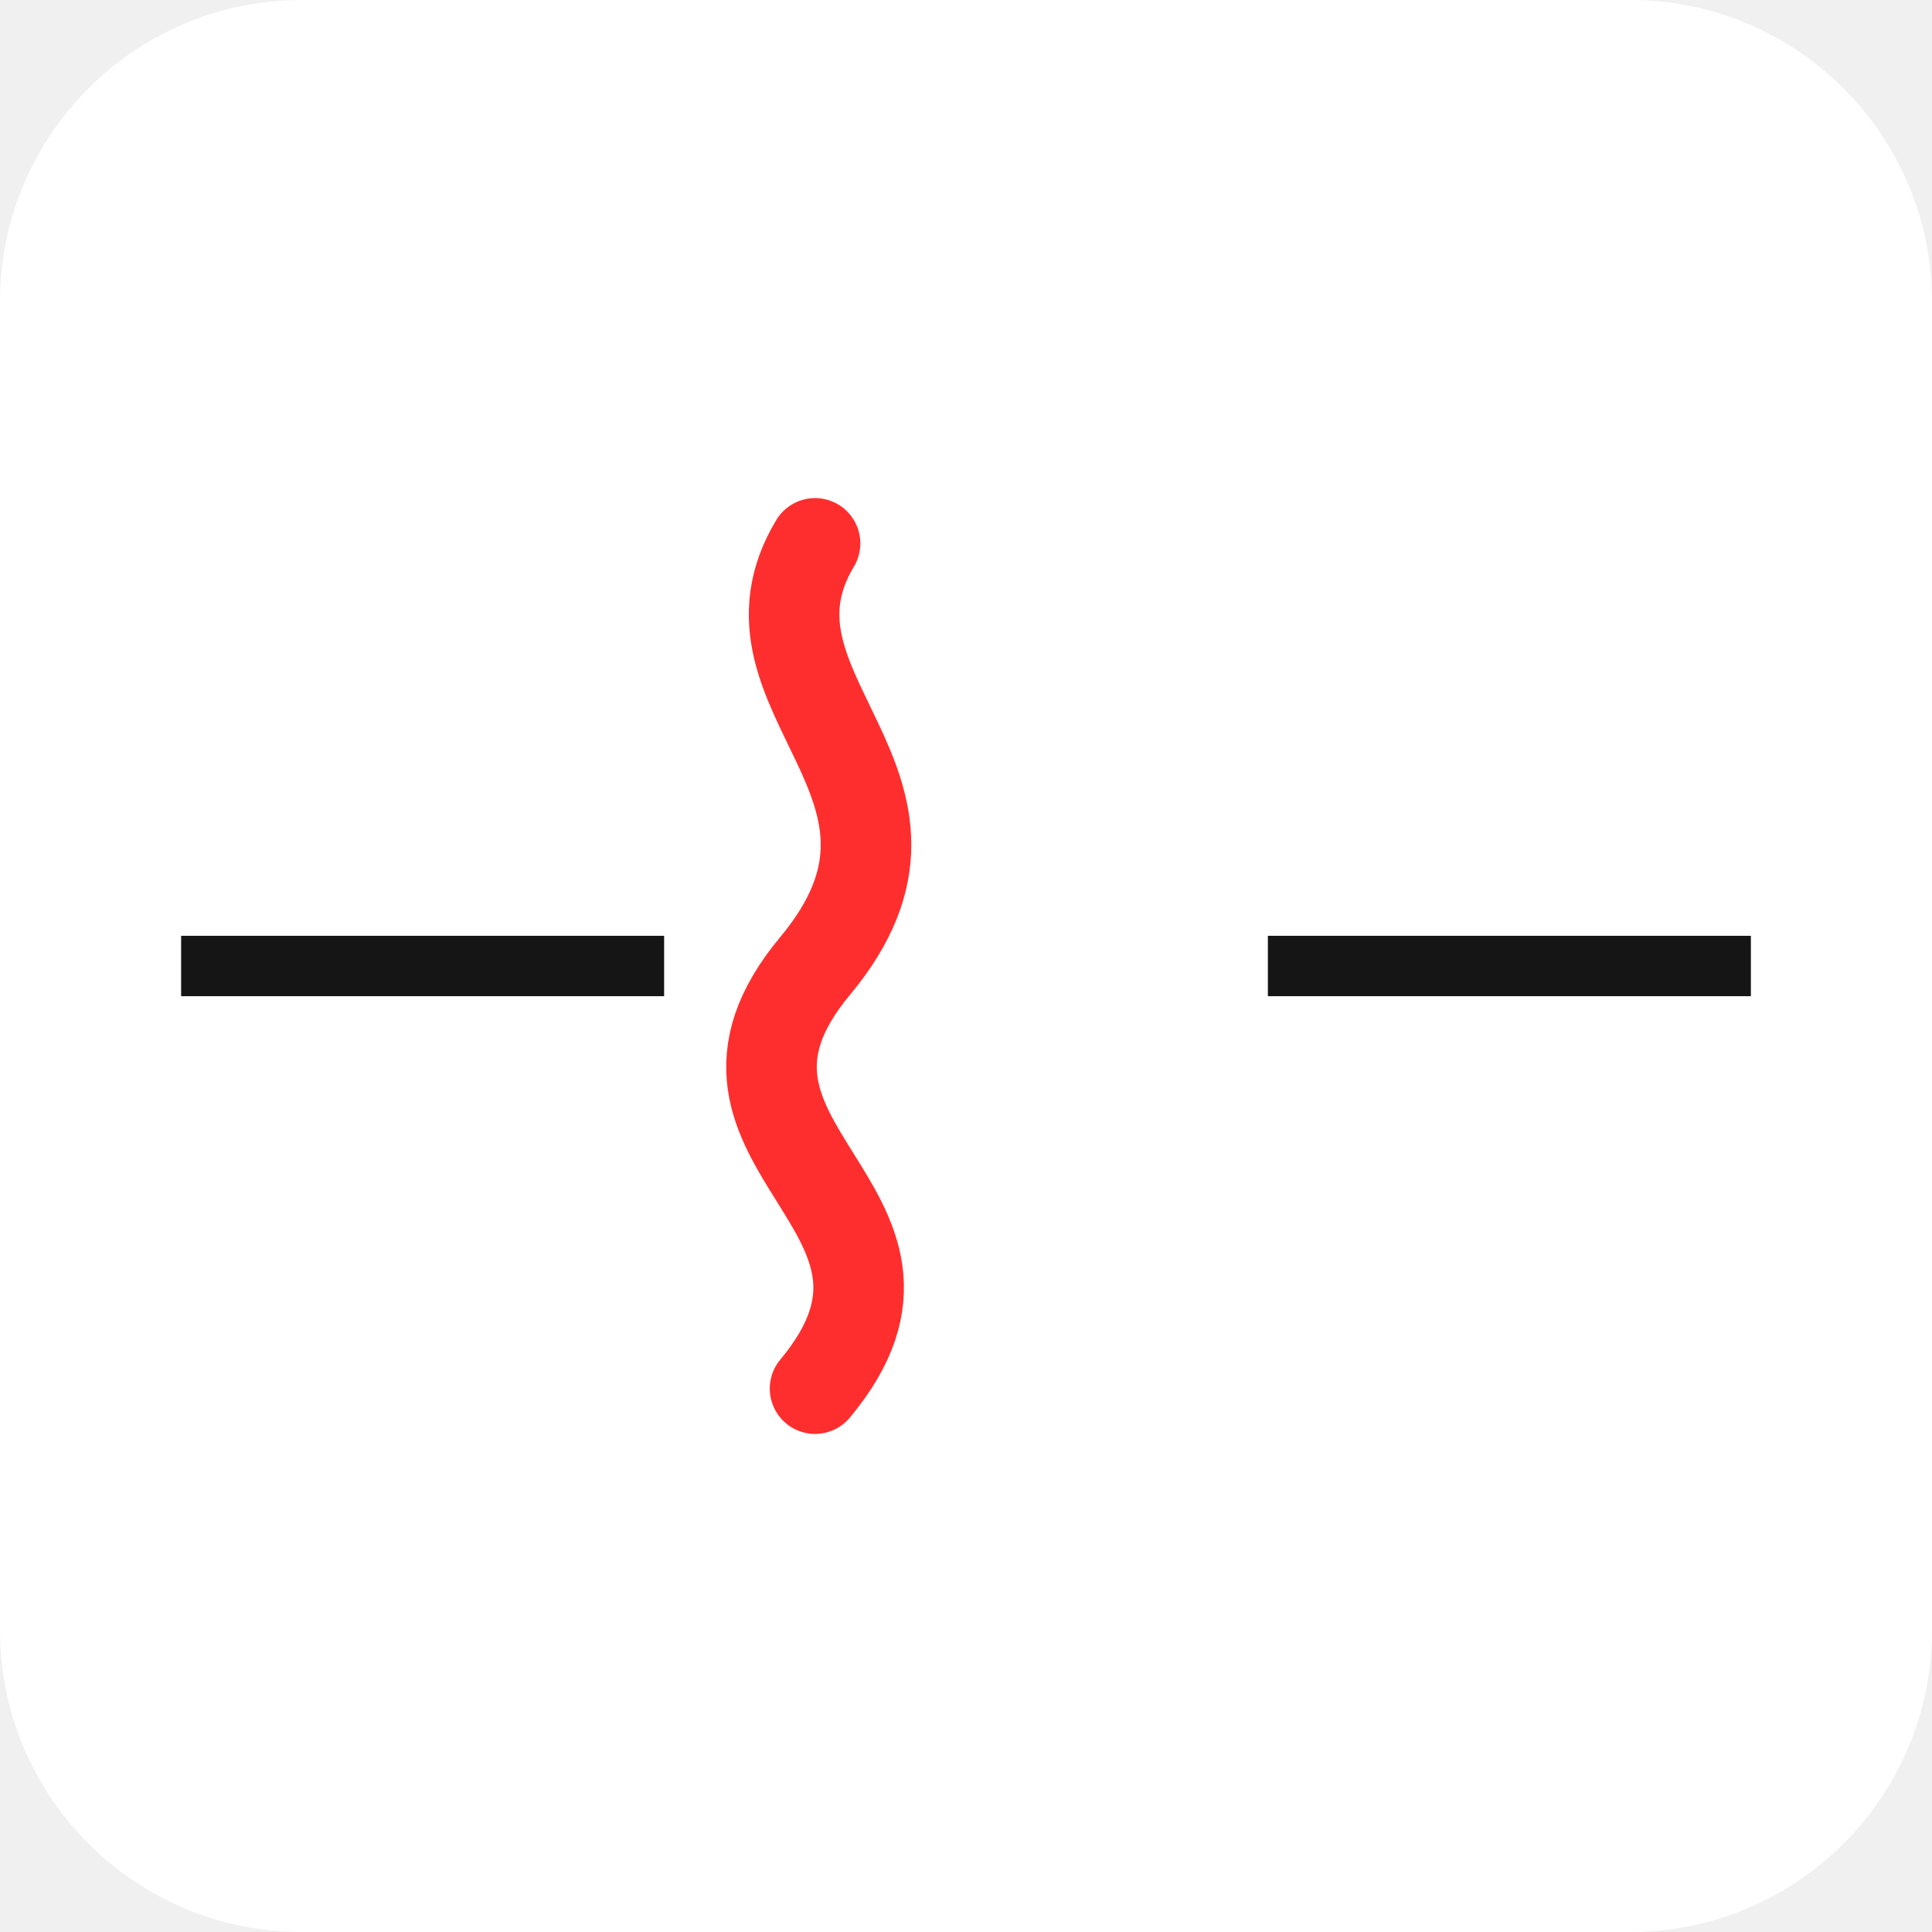
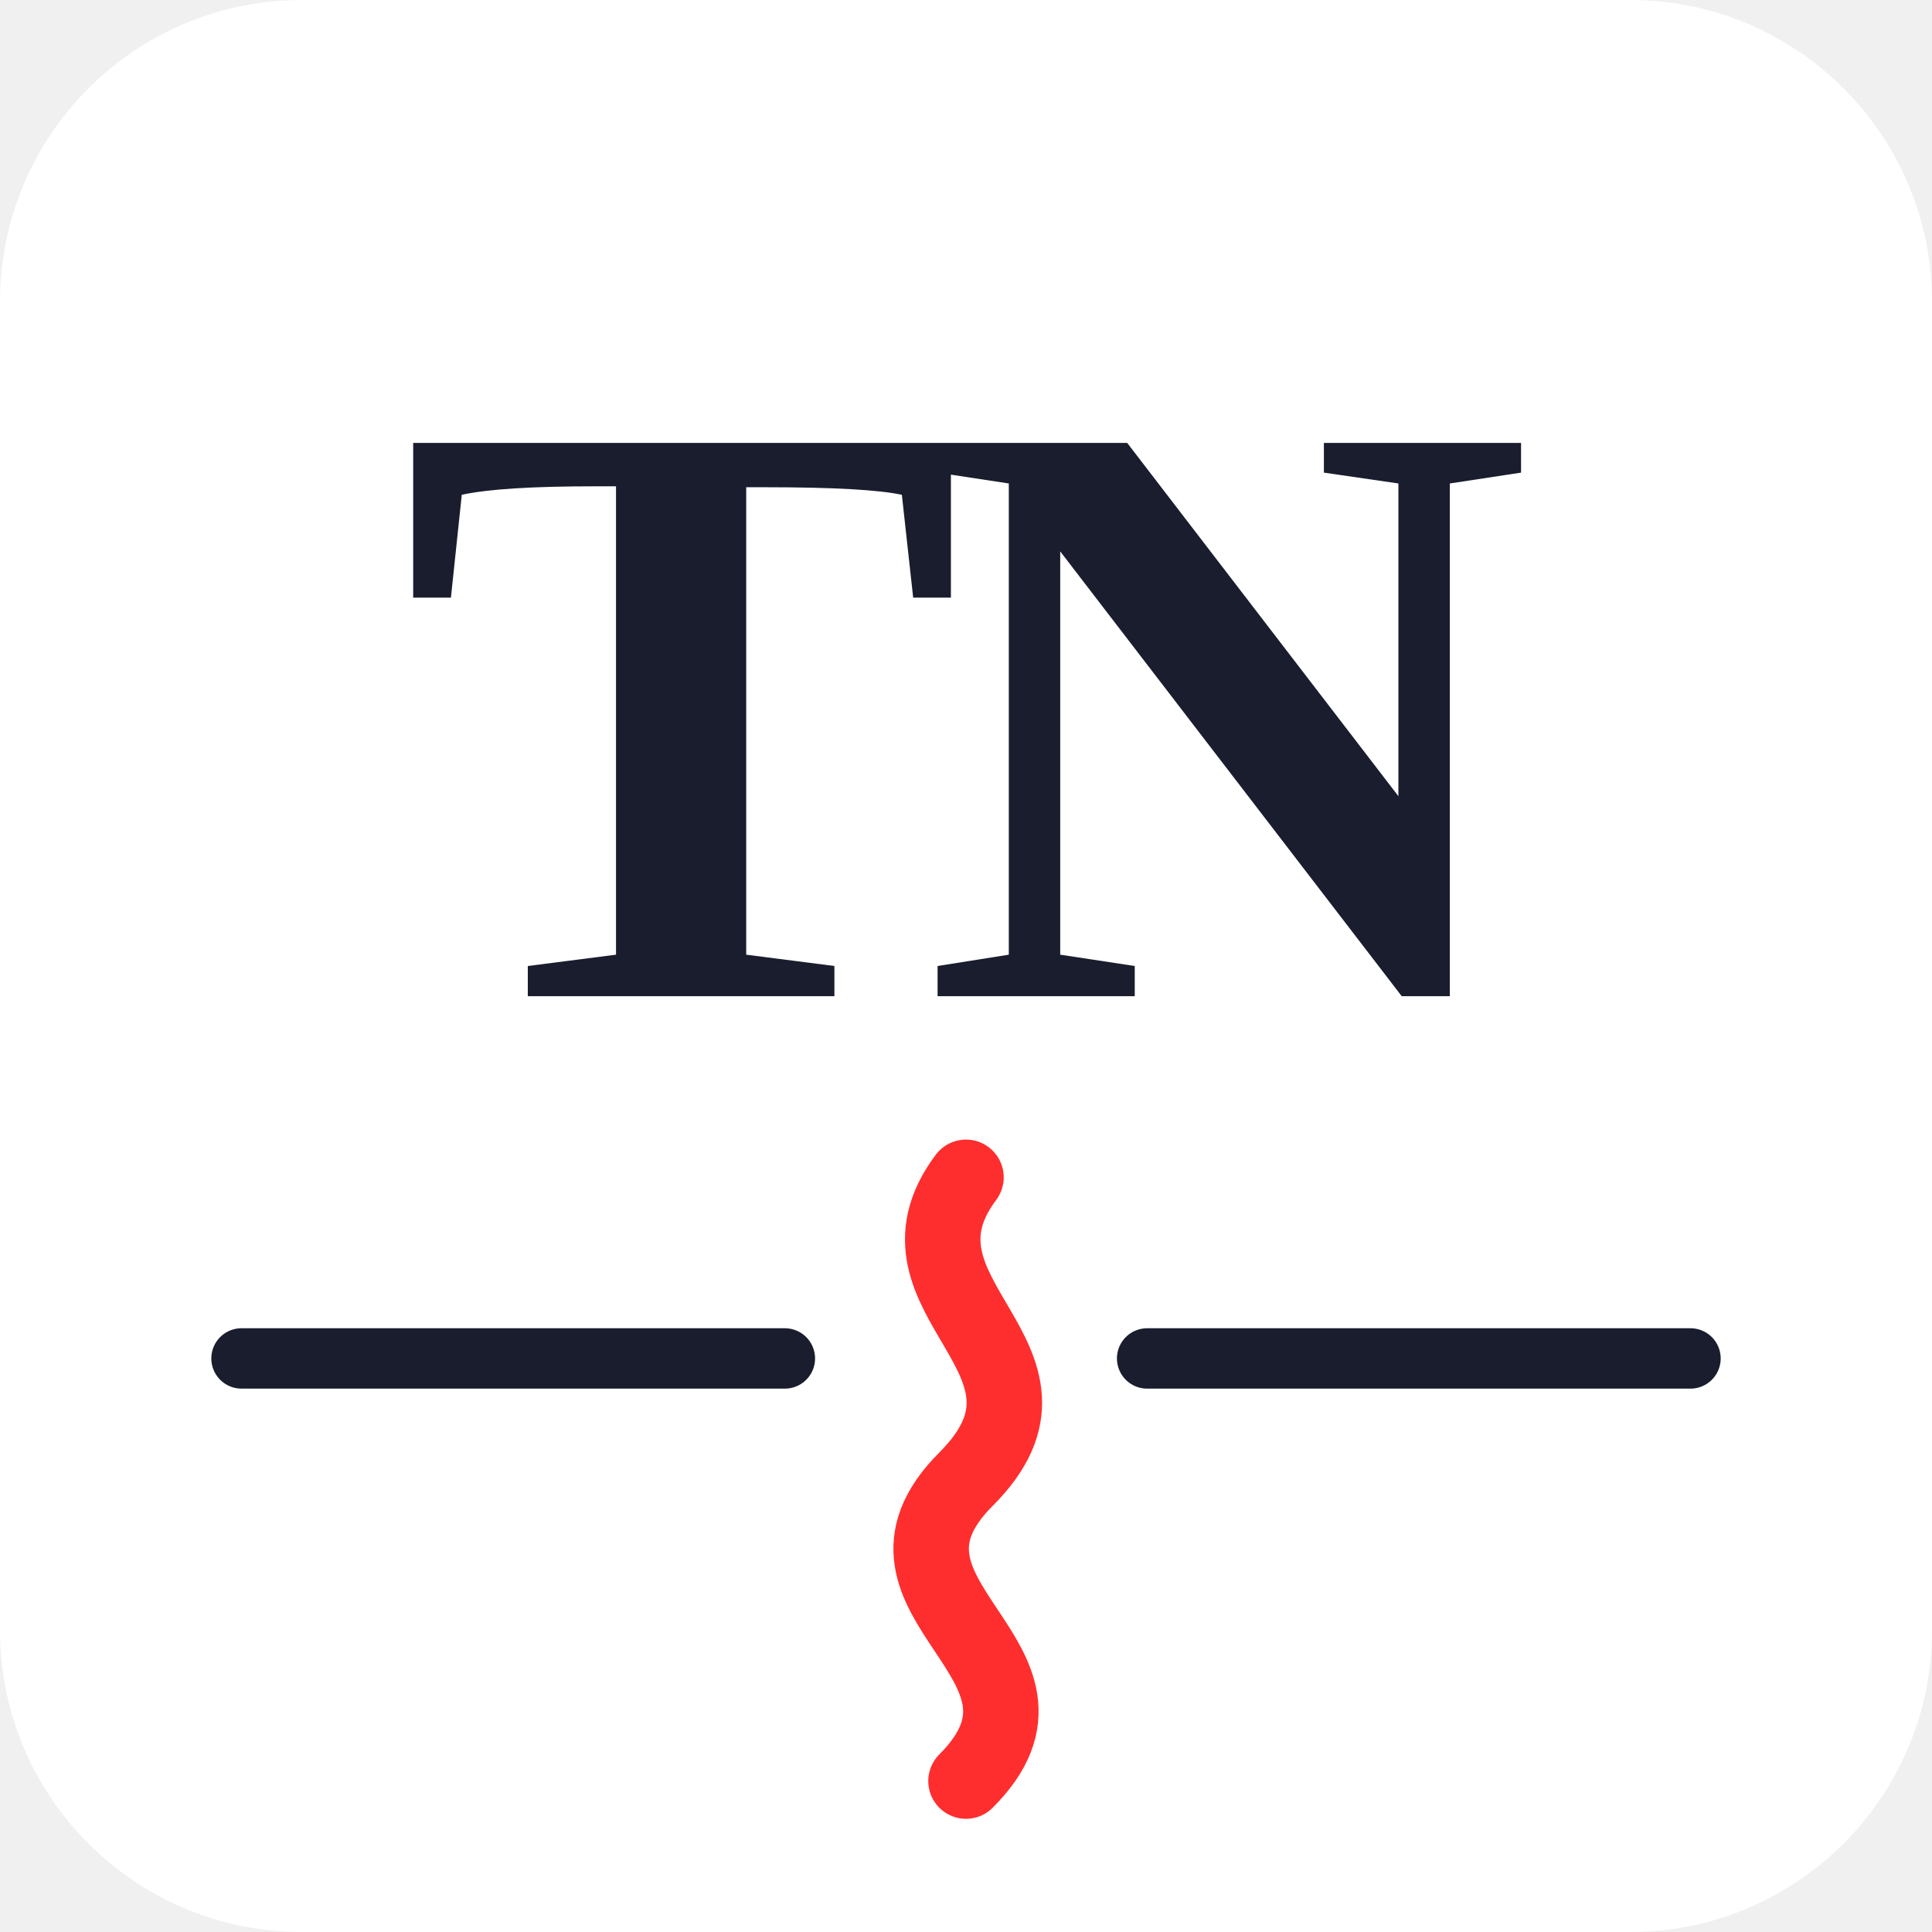
<svg xmlns="http://www.w3.org/2000/svg" viewBox="0 0 64 64">
  <rect width="64" height="64" rx="10" fill="#ffffff" />
-   <line x1="6" y1="32" x2="22" y2="32" stroke="#151515" stroke-width="2" />
-   <path d="M27 18 c -3 5, 5 8, 0 14 c -5 6, 5 8, 0 14" stroke="#ff2e2e" stroke-width="3" stroke-linecap="round" fill="none" />
-   <line x1="42" y1="32" x2="58" y2="32" stroke="#151515" stroke-width="2" />
+   <text x="32" y="33" font-family="Georgia, 'Playfair Display', 'Times New Roman', serif" font-weight="900" font-size="28" letter-spacing="-0.05em" text-anchor="middle" fill="#1a1d2e">TN</text>
+   <line x1="8" y1="45" x2="26" y2="45" stroke="#1a1d2e" stroke-width="2" stroke-linecap="round" />
+   <path d="M32 39 c -3 4, 4 6, 0 10 c -4 4, 4 6, 0 10" stroke="#ff2e2e" stroke-width="2.5" stroke-linecap="round" fill="none" />
+   <line x1="38" y1="45" x2="56" y2="45" stroke="#1a1d2e" stroke-width="2" stroke-linecap="round" />
</svg>
